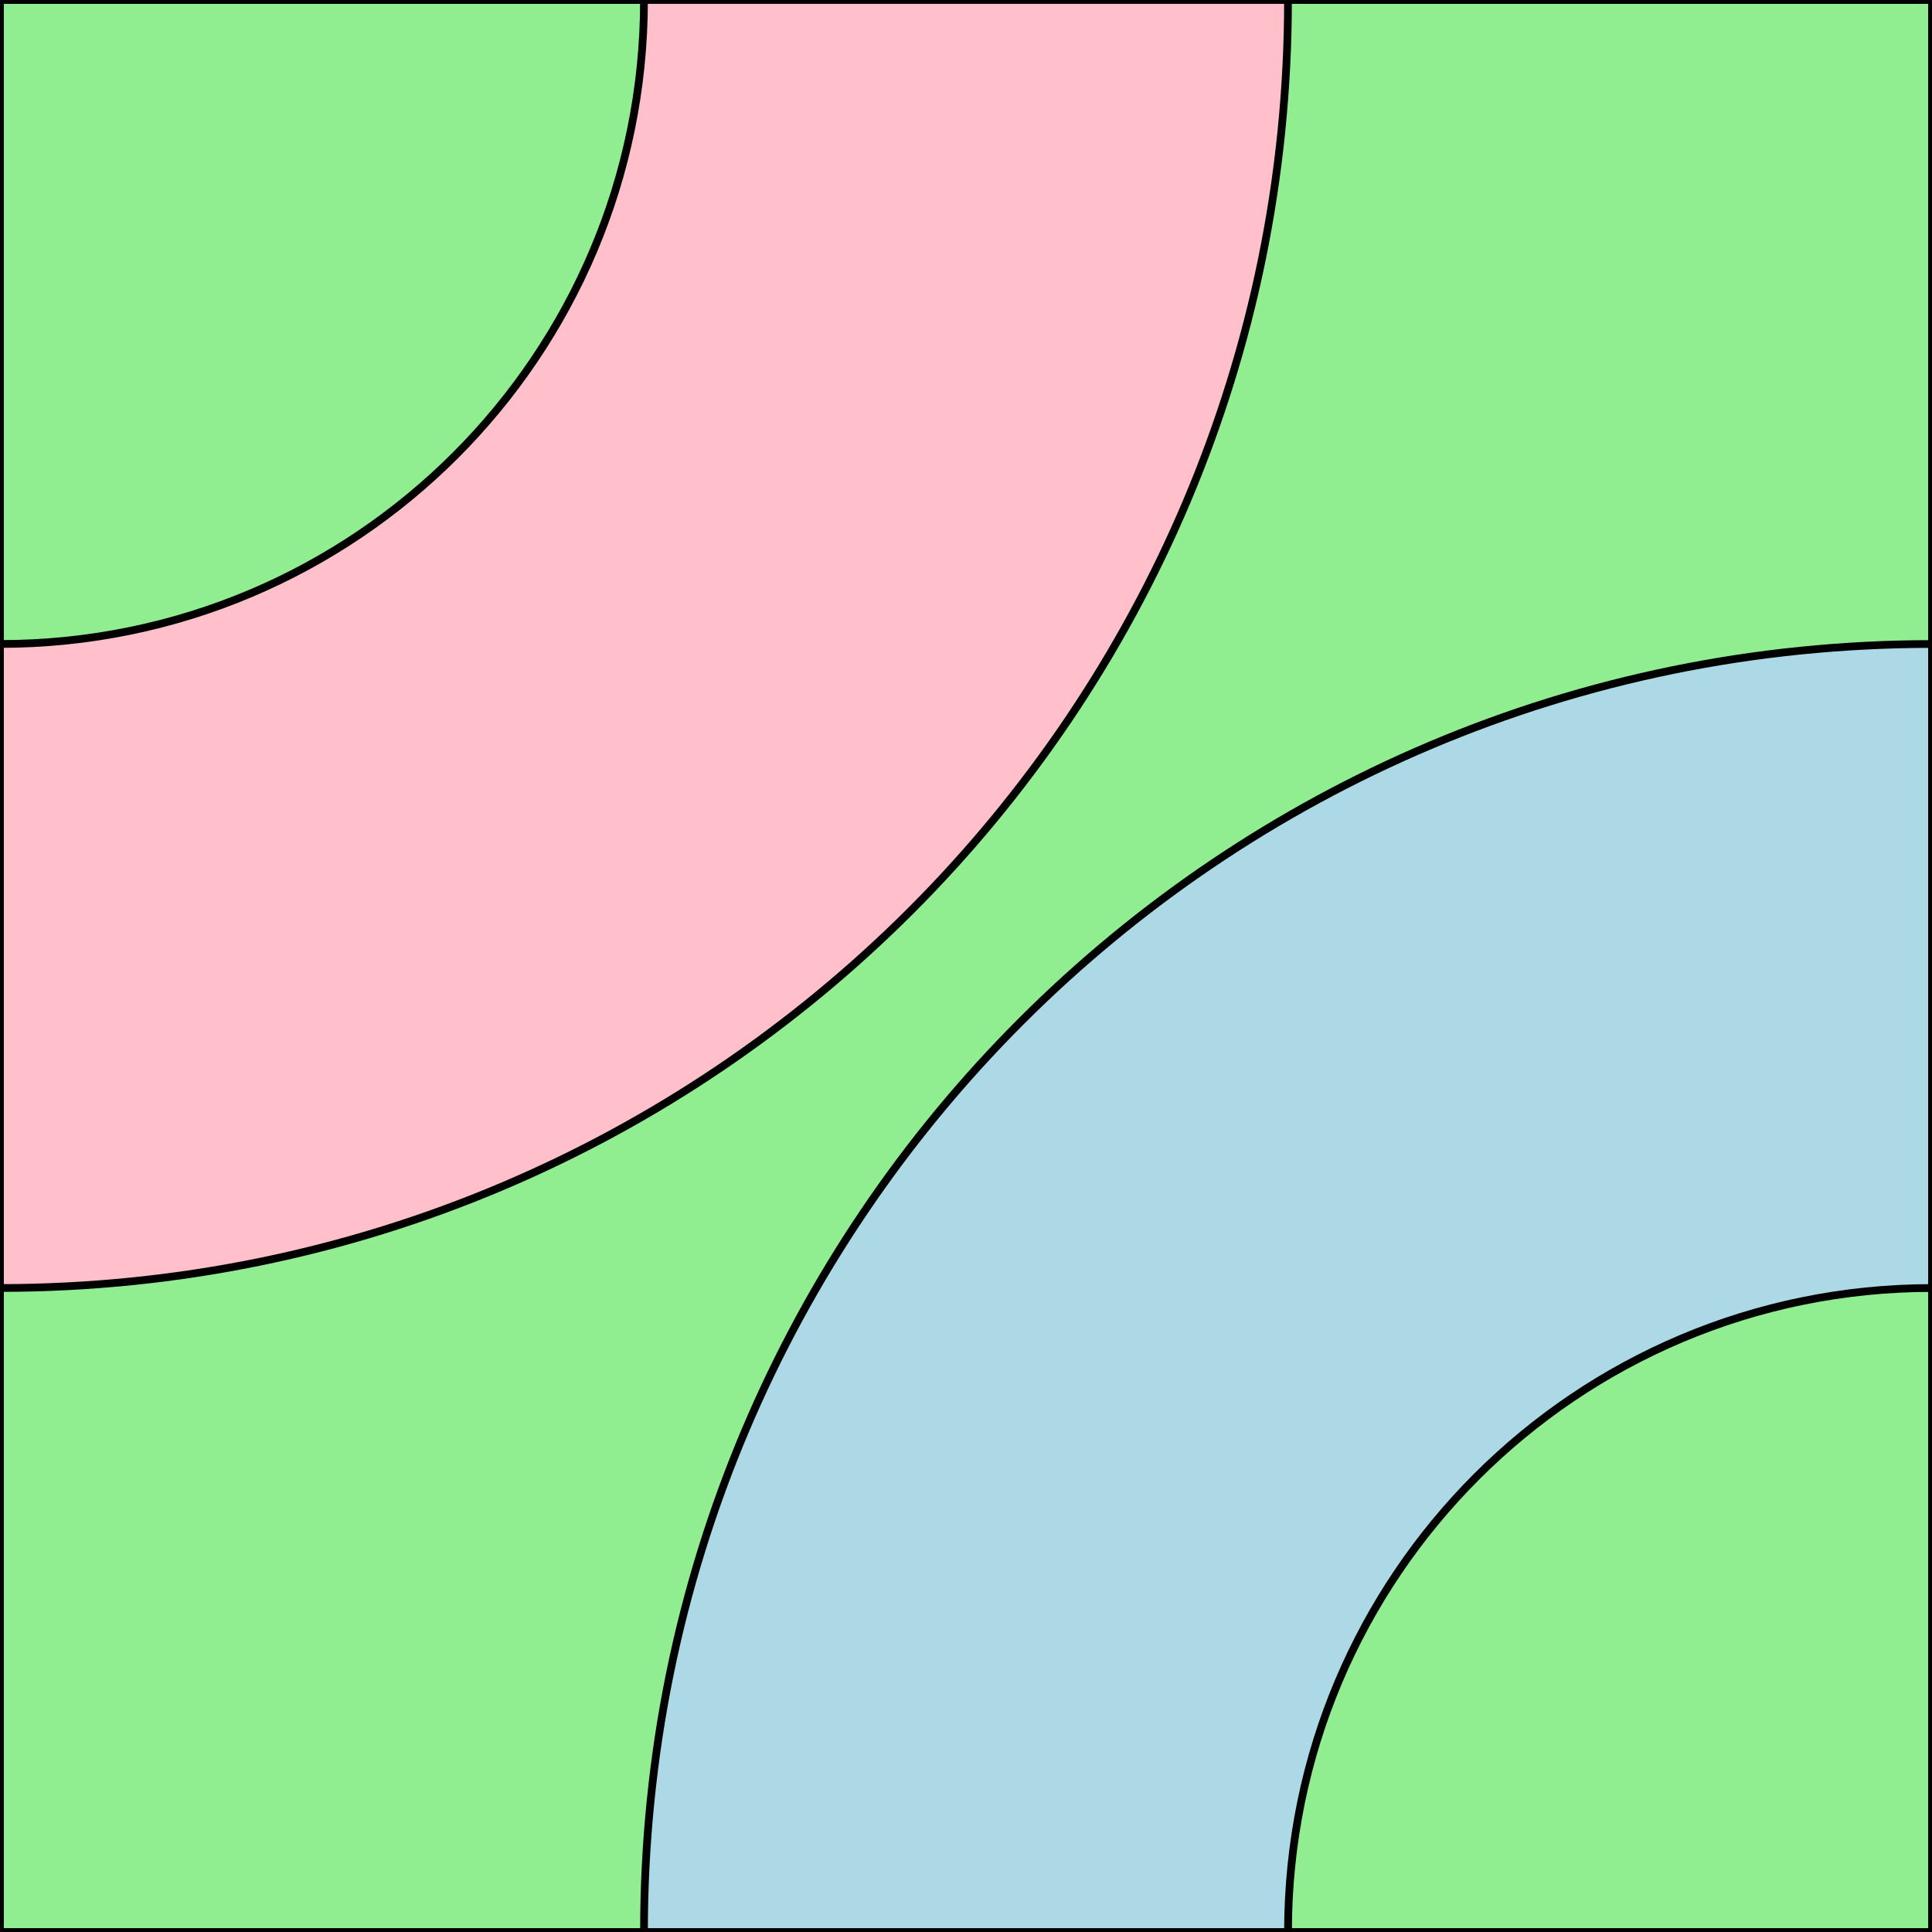
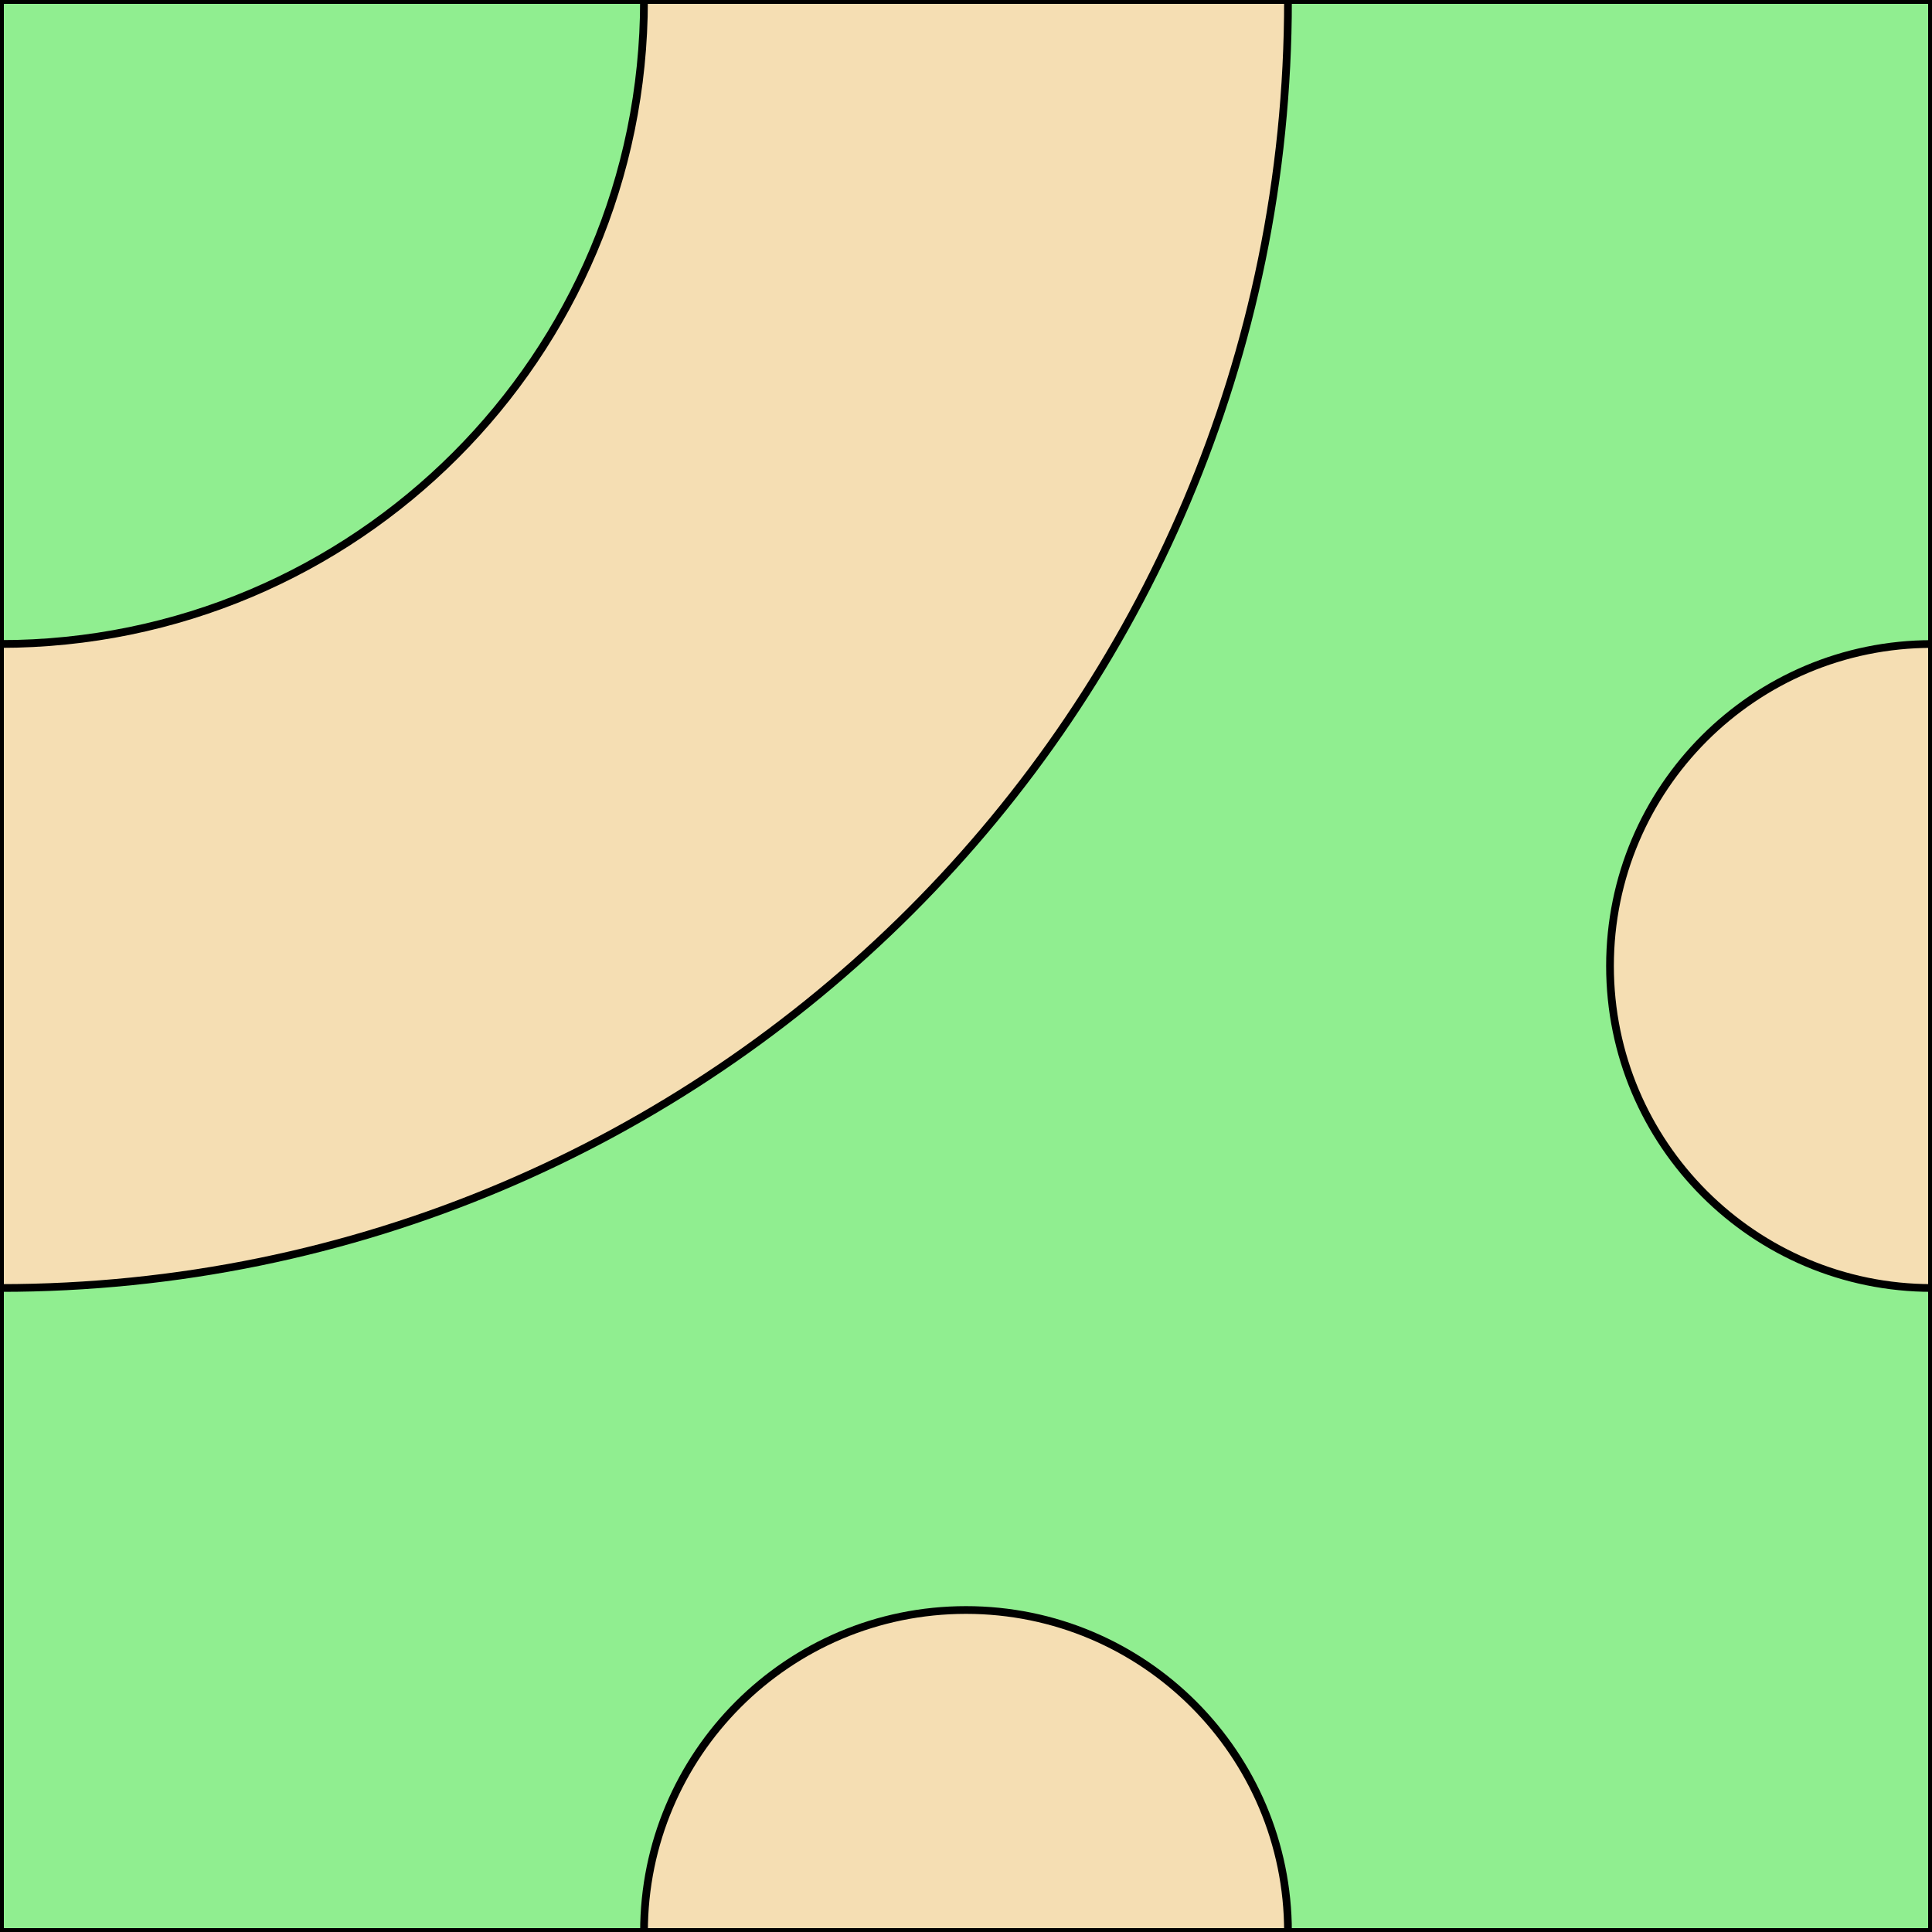
<svg xmlns="http://www.w3.org/2000/svg" height="600" stroke-opacity="1" viewBox="0 0 600 600" font-size="1" width="600" stroke="rgb(0,0,0)" version="1.1">
  <defs />
  <g stroke-linejoin="miter" stroke-opacity="1.0" fill-opacity="1.0" stroke="rgb(0,0,0)" stroke-width="2.4" fill="rgb(144,238,144)" stroke-linecap="butt" stroke-miterlimit="10.0">
-     <path d="M 0,0 l -0,600 l 600,0 l 0,-600 Z" />
+     <path d="M 600,600 l -0,-600 h -600 l -0,600 Z" />
  </g>
-   <g stroke-linejoin="miter" stroke-opacity="1.0" fill-opacity="1.0" stroke="rgb(0,0,0)" stroke-width="2.4" fill="rgb(255,192,203)" stroke-linecap="butt" stroke-miterlimit="10.0">
+   <g stroke-linejoin="miter" stroke-opacity="1.0" fill-opacity="1.0" stroke="rgb(0,0,0)" stroke-width="2.4" fill="rgb(245,222,179)" stroke-linecap="butt" stroke-miterlimit="10.0">
+     <path d="M 600,300 l 0,-100 c -55.228,-0 -100,44.772 -100 100c -0,55.228 44.772,100 100 100Z" />
+   </g>
+   <g stroke-linejoin="miter" stroke-opacity="1.0" fill-opacity="1.0" stroke="rgb(0,0,0)" stroke-width="2.4" fill="rgb(245,222,179)" stroke-linecap="butt" stroke-miterlimit="10.0">
+     <path d="M 300,600 h 100 c 0,-55.228 -44.772,-100 -100 -100c -55.228,-0 -100,44.772 -100 100Z" />
+   </g>
+   <g stroke-linejoin="miter" stroke-opacity="1.0" fill-opacity="1.0" stroke="rgb(0,0,0)" stroke-width="2.4" fill="rgb(245,222,179)" stroke-linecap="butt" stroke-miterlimit="10.0">
    <path d="M 0,200 l -0,200 c 220.914,0 400,-179.086 400 -400l -200,-0 c -0,110.457 -89.543,200 -200 200Z" />
  </g>
-   <g stroke-linejoin="miter" stroke-opacity="1.0" fill-opacity="1.0" stroke="rgb(0,0,0)" stroke-width="2.4" fill="rgb(173,216,230)" stroke-linecap="butt" stroke-miterlimit="10.0">
-     <path d="M 600,400 l 0,-200 c -220.914,-0 -400,179.086 -400 400l 200,0 c 0,-110.457 89.543,-200 200 -200Z" />
-   </g>
</svg>
